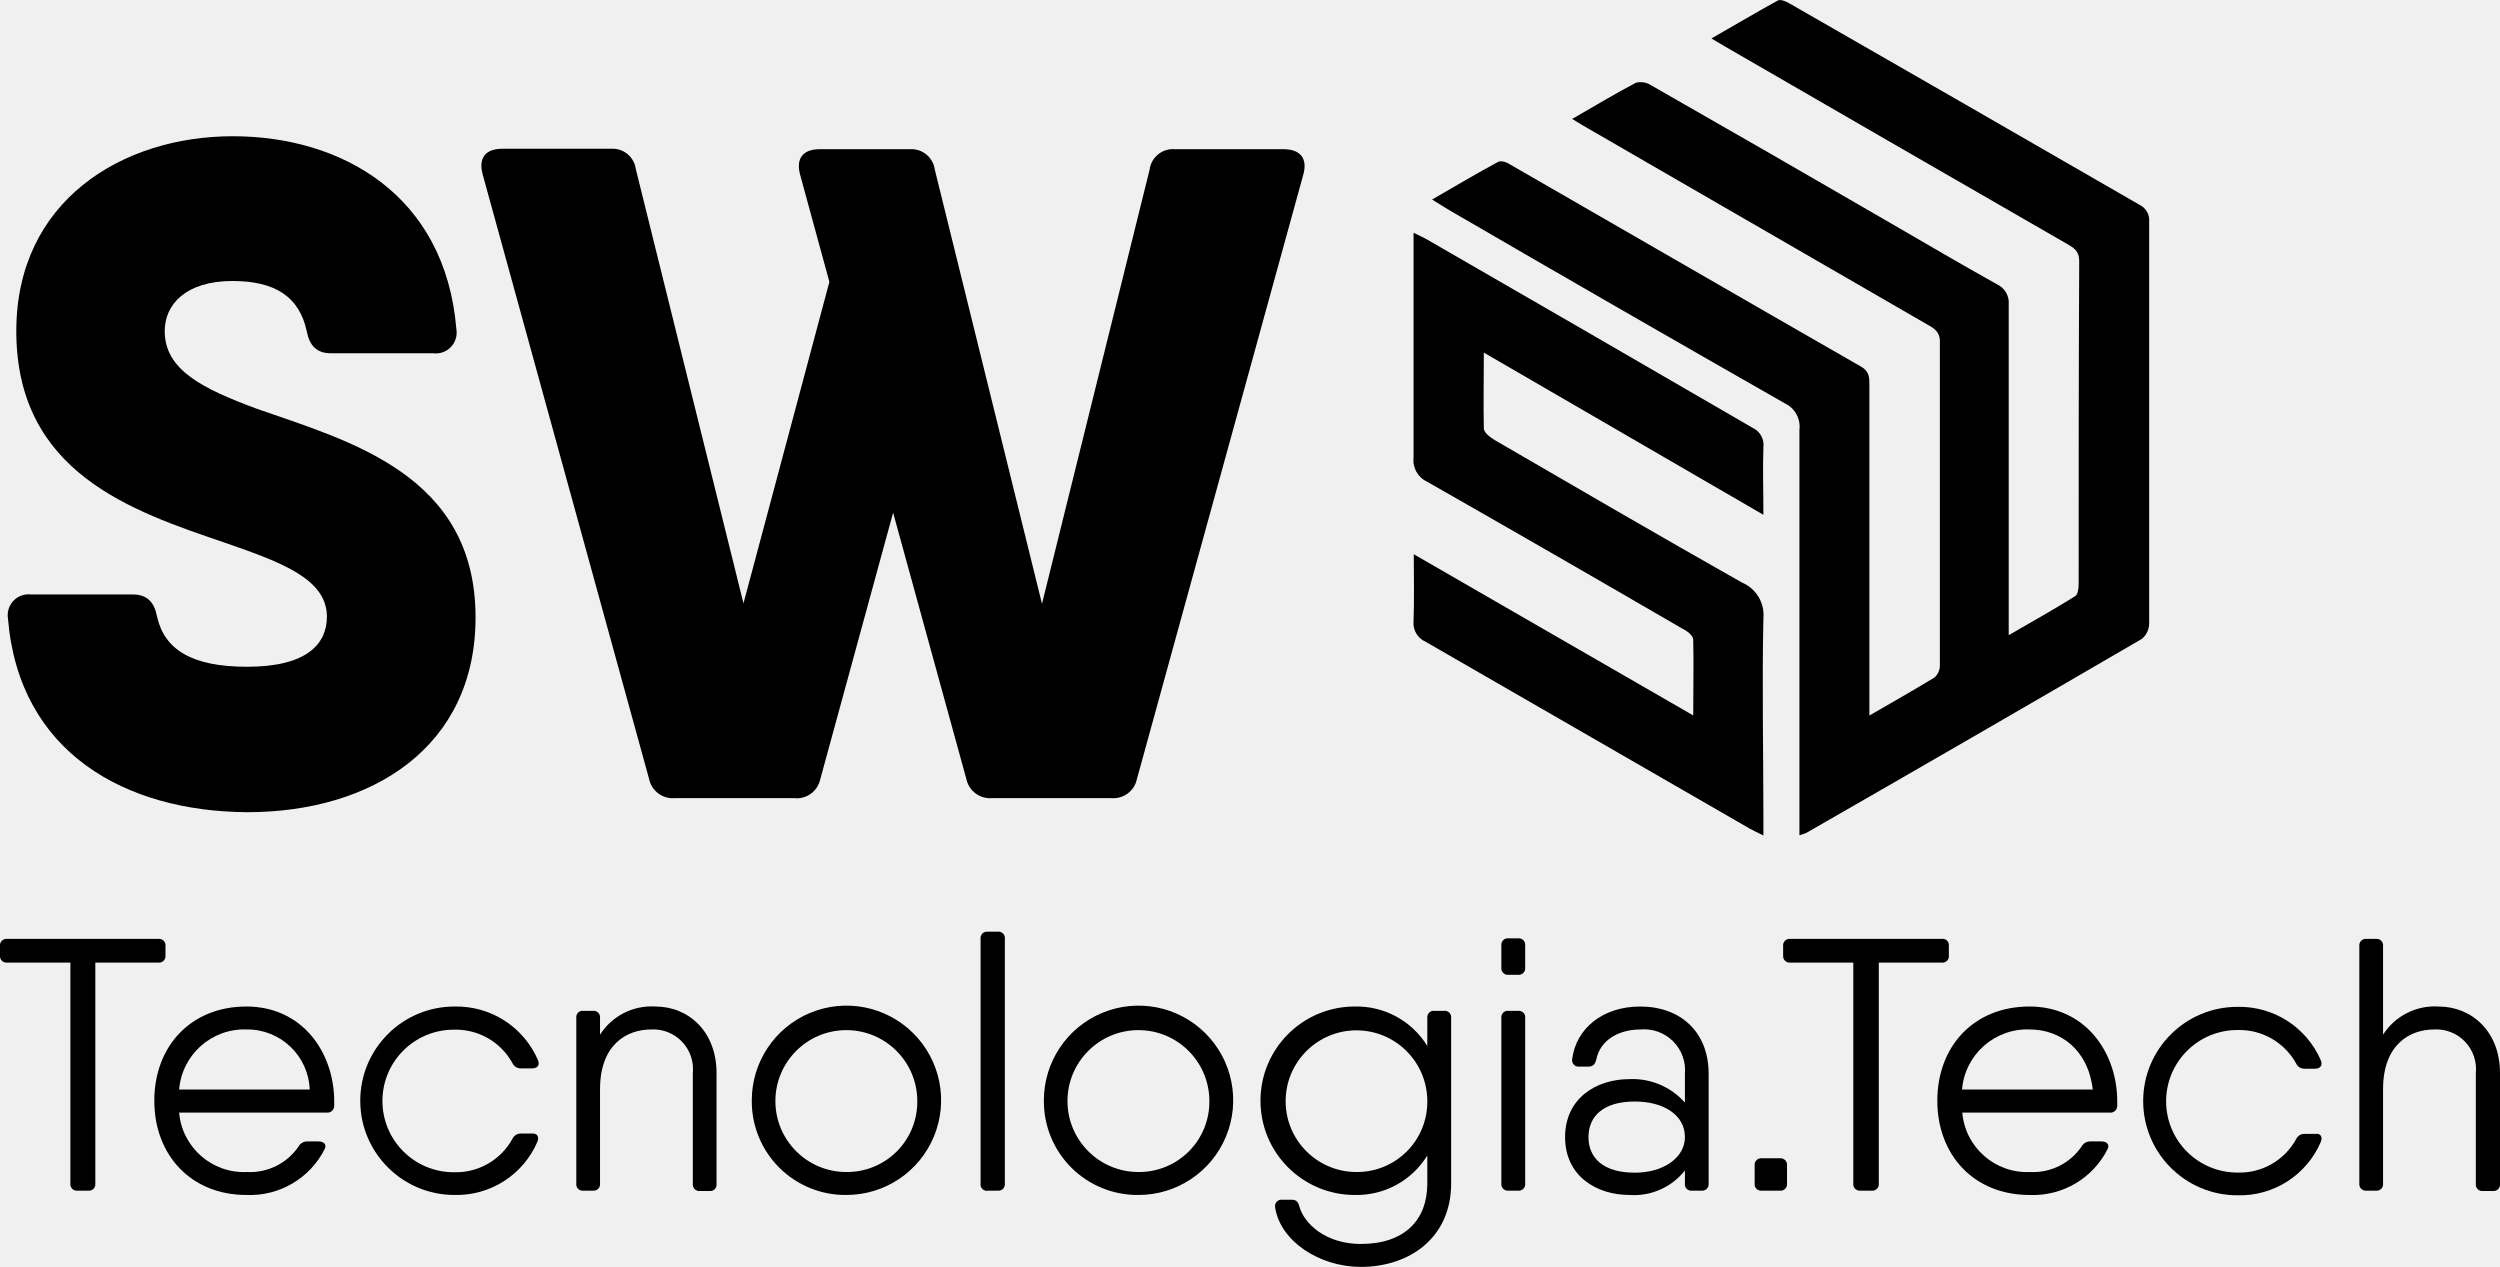
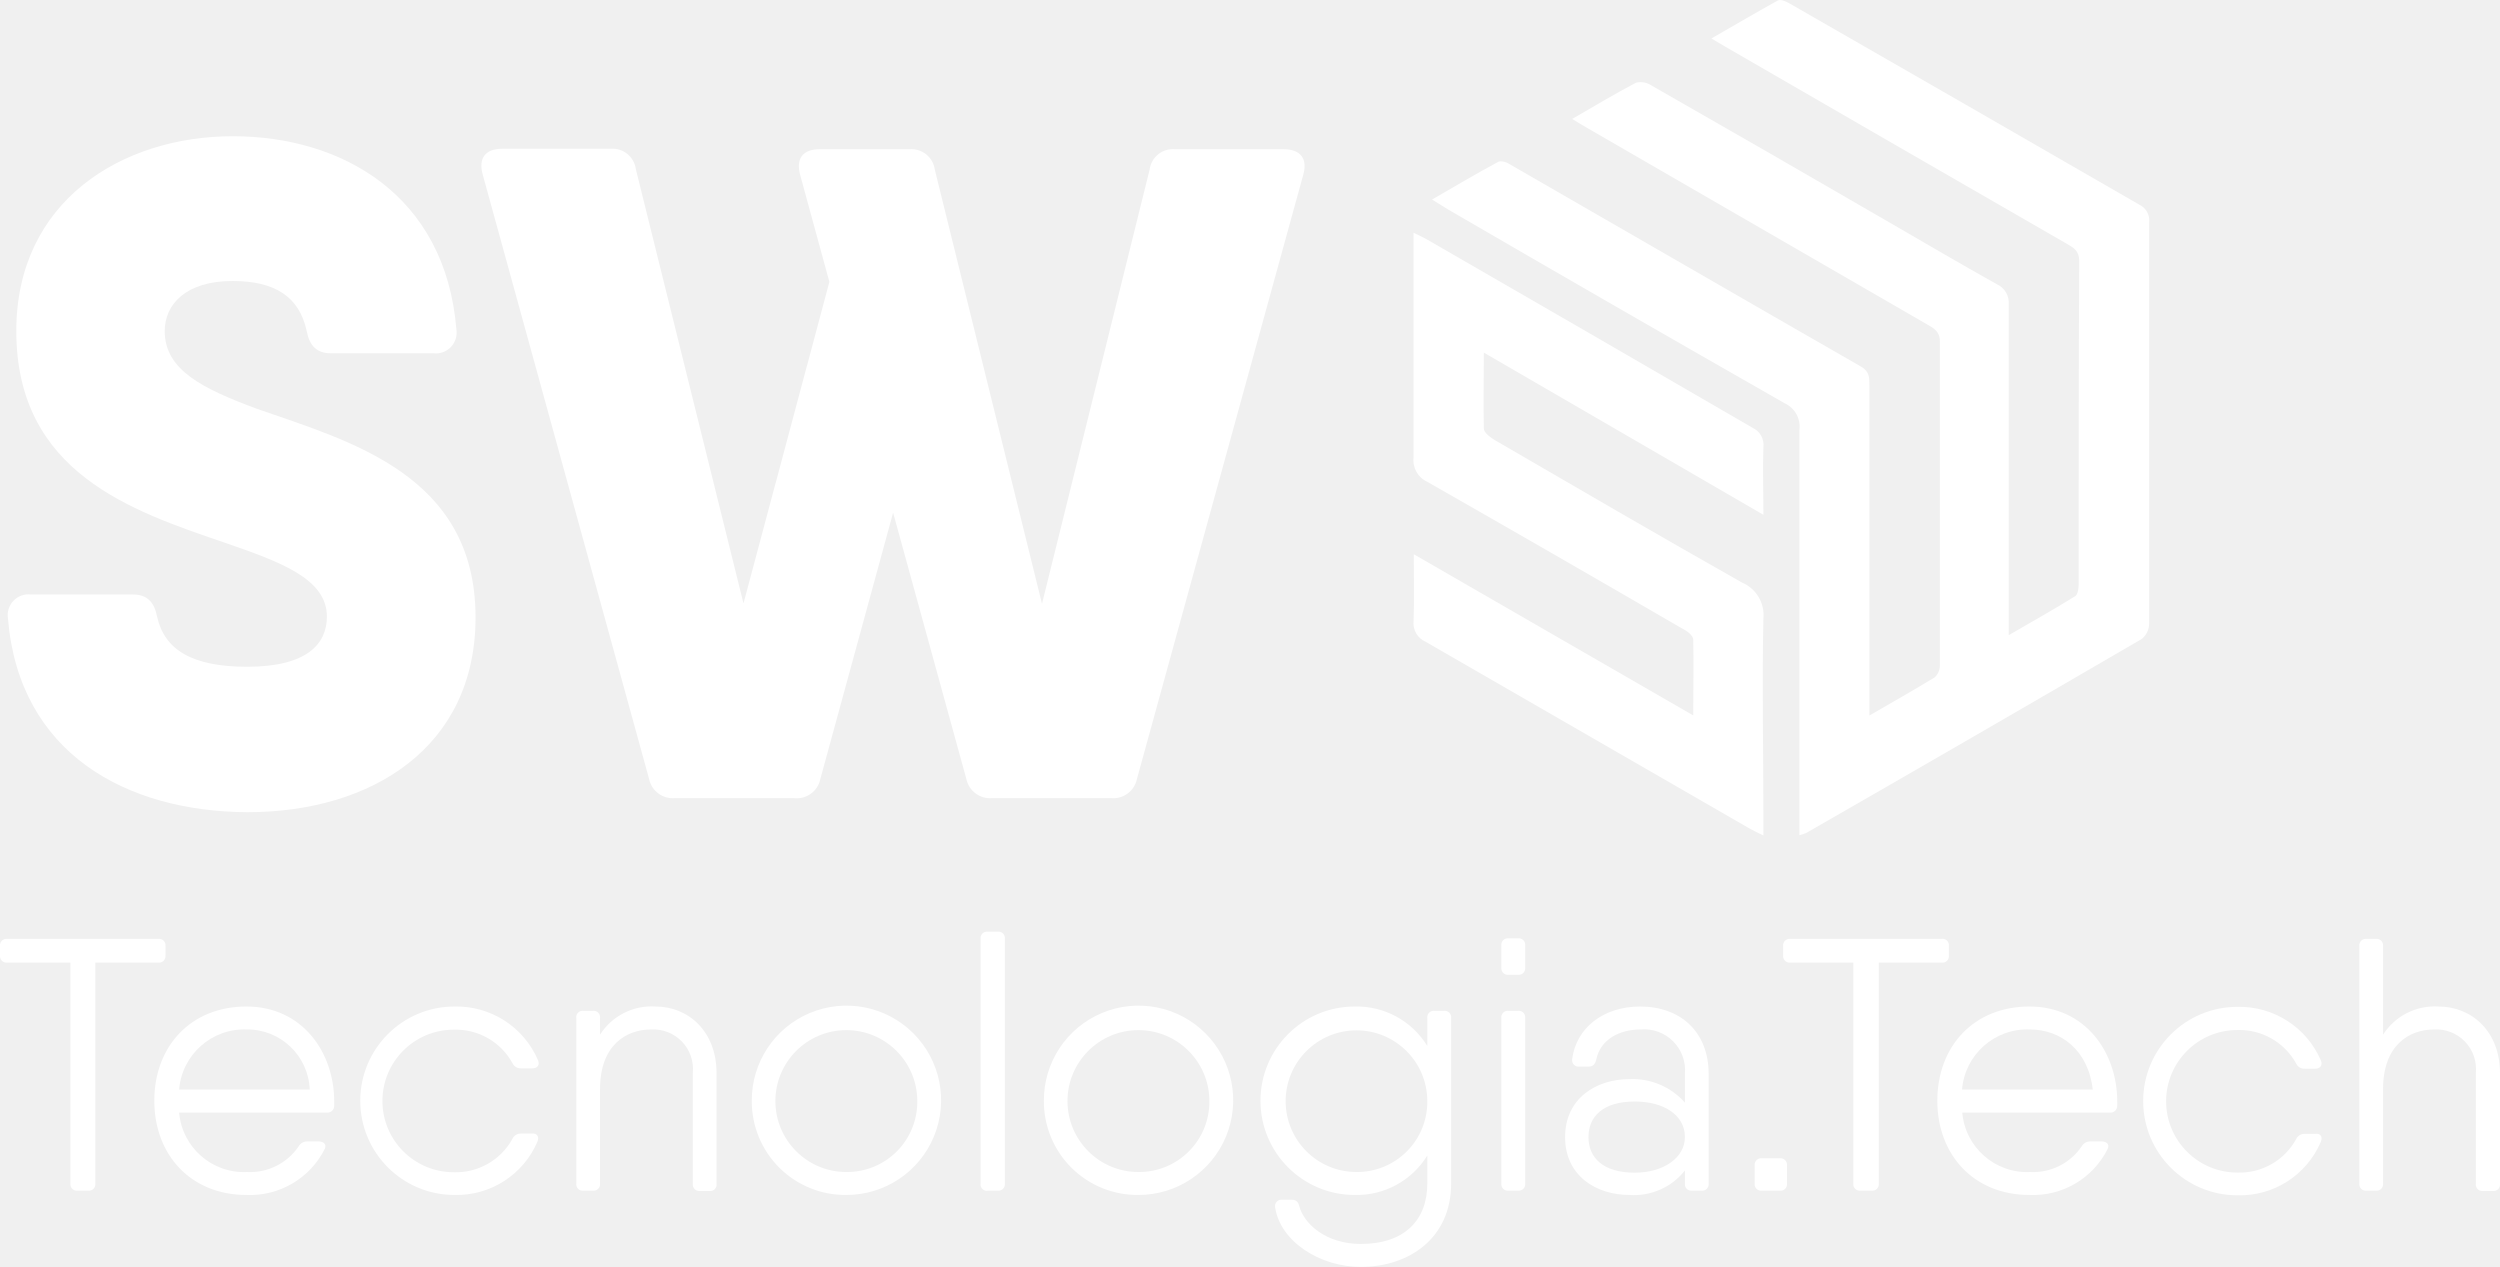
- <svg viewBox="0 0 225.53 114.29">
-   <g>
-     <g>
-       <path d="M.72,55.81a1.88,1.88,0,0,1,2.09-2.18H12c1.25,0,1.92.67,2.17,2,.67,3,3.18,4.52,8.12,4.52,5.44,0,7.2-2.09,7.2-4.52,0-3.43-4.19-4.94-9.29-6.7C11.93,46.1,1.47,42.67,1.47,29.86,1.47,18.14,11,12.29,21,12.29c9.79,0,19.17,5.27,20.17,17.4a1.88,1.88,0,0,1-2.09,2.18H29.84c-1.25,0-1.92-.67-2.17-2-.67-3.1-2.85-4.52-6.7-4.52-4.18,0-6.11,2.09-6.11,4.52,0,3.52,3.43,5.19,8.29,7,8.37,2.93,19.75,5.94,19.75,18.83,0,11.72-9.37,17.57-20.59,17.57C11.35,73.21,1.72,67.94.72,55.81Z" />
-       <path d="M117.56,15.8l-15,54.49A2.17,2.17,0,0,1,100.23,72H89.52a2.19,2.19,0,0,1-2.35-1.75l-6.6-24L74,70.29A2.17,2.17,0,0,1,71.61,72H60.89a2.18,2.18,0,0,1-2.34-1.75l-15-54.49c-.42-1.51.25-2.34,1.76-2.34h9.79a2.12,2.12,0,0,1,2.26,1.84l9.71,39.17,7.75-29L72.19,15.8c-.42-1.51.25-2.34,1.76-2.34h8.12a2.13,2.13,0,0,1,2.26,1.84L94,54.47l9.71-39.17A2.12,2.12,0,0,1,106,13.46h9.79C117.3,13.46,118,14.29,117.56,15.8Z" />
-       <path d="M14.93,85.34v.85a.59.59,0,0,1-.65.65H8.6v19.93a.58.58,0,0,1-.65.64H7a.58.58,0,0,1-.65-.64V86.84H.65A.59.59,0,0,1,0,86.19v-.85a.58.58,0,0,1,.65-.64H14.28A.58.58,0,0,1,14.93,85.34Z" />
-       <path d="M30.15,99.37v.38a.61.61,0,0,1-.68.62H16.16a5.87,5.87,0,0,0,6.13,5.36,5.3,5.3,0,0,0,4.65-2.31.87.87,0,0,1,.78-.45h1c.49,0,.75.26.59.65a7.55,7.55,0,0,1-7.08,4.18c-5,0-8.31-3.6-8.31-8.5s3.28-8.5,8.31-8.5S30.15,94.92,30.15,99.37Zm-7.89-6.5a5.9,5.9,0,0,0-6.1,5.42H27.94a5.63,5.63,0,0,0-5.68-5.42Z" />
-       <path d="M48.48,103A7.93,7.93,0,0,1,41,107.8a8.5,8.5,0,1,1,0-17,8,8,0,0,1,7.53,4.83c.2.46-.06.75-.52.75H47a.82.82,0,0,1-.78-.49,5.83,5.83,0,0,0-5.29-3,6.43,6.43,0,0,0,0,12.86,5.82,5.82,0,0,0,5.29-3,.82.82,0,0,1,.78-.49H48C48.42,102.22,48.68,102.51,48.48,103Z" />
-       <path d="M59.13,90.8c3,0,5.51,2.27,5.51,6v10a.57.57,0,0,1-.65.64h-.84a.58.58,0,0,1-.65-.64v-10a3.58,3.58,0,0,0-3.76-3.93c-2.21,0-4.61,1.37-4.61,5.39v8.51a.58.58,0,0,1-.65.64h-.85a.57.57,0,0,1-.64-.64V91.84a.57.57,0,0,1,.64-.65h.85a.58.58,0,0,1,.65.65v1.5a5.51,5.51,0,0,1,5-2.54Z" />
-       <path d="M67.82,99.3a8.54,8.54,0,1,1,8.54,8.5A8.44,8.44,0,0,1,67.82,99.3Zm14.93,0a6.4,6.4,0,1,0-6.39,6.43A6.33,6.33,0,0,0,82.75,99.3Z" />
-       <path d="M88.46,106.77V84.7a.58.58,0,0,1,.65-.65H90a.58.58,0,0,1,.65.65v22.07a.58.58,0,0,1-.65.64h-.84A.57.57,0,0,1,88.46,106.77Z" />
-       <path d="M94.17,99.3a8.54,8.54,0,1,1,8.53,8.5A8.44,8.44,0,0,1,94.17,99.3Zm14.93,0a6.4,6.4,0,1,0-6.4,6.43A6.34,6.34,0,0,0,109.1,99.3Z" />
-       <path d="M130.91,91.84v14.93c0,4.93-3.8,7.52-8.15,7.52-3.7,0-7.27-2.3-7.73-5.38a.58.58,0,0,1,.65-.68h.85c.39,0,.58.19.68.58.42,1.59,2.4,3.41,5.55,3.41,3.93,0,6-2.14,6-5.45v-2.53a7.47,7.47,0,0,1-6.55,3.56,8.5,8.5,0,0,1,0-17,7.47,7.47,0,0,1,6.55,3.56V91.84a.58.58,0,0,1,.65-.65h.85A.58.58,0,0,1,130.91,91.84Zm-2.15,7.46a6.39,6.39,0,1,0-6.39,6.43A6.33,6.33,0,0,0,128.76,99.3Z" />
-       <path d="M135.44,87.29v-2a.58.58,0,0,1,.65-.64h.85a.58.58,0,0,1,.65.64v2a.59.59,0,0,1-.65.65h-.85A.59.59,0,0,1,135.44,87.29Zm0,19.48V91.84a.58.58,0,0,1,.65-.65h.85a.58.58,0,0,1,.65.65v14.93a.58.58,0,0,1-.65.64h-.85A.58.58,0,0,1,135.44,106.77Z" />
-       <path d="M154.14,96.87v9.9a.58.58,0,0,1-.65.64h-.85a.57.57,0,0,1-.64-.64v-1.18a5.85,5.85,0,0,1-5,2.21c-3,0-5.81-1.72-5.81-5.22S144,97.35,147,97.35a6.3,6.3,0,0,1,5,2.12v-2.6a3.69,3.69,0,0,0-4-4c-1.88,0-3.63.88-4,2.73-.1.39-.29.62-.68.62h-.84a.58.58,0,0,1-.65-.68c.35-2.76,2.76-4.74,6.13-4.74C151.61,90.8,154.14,93.1,154.14,96.87ZM152,102.58c0-2-1.92-3.21-4.52-3.21-2.88,0-4.18,1.36-4.18,3.21s1.3,3.21,4.18,3.21C150.08,105.79,152,104.43,152,102.58Z" />
-       <path d="M158.29,106.77v-1.63a.59.59,0,0,1,.65-.65h1.62a.59.59,0,0,1,.65.65v1.63a.58.58,0,0,1-.65.64h-1.62A.58.58,0,0,1,158.29,106.77Z" />
-       <path d="M175.81,85.34v.85a.58.58,0,0,1-.65.65h-5.67v19.93a.58.58,0,0,1-.65.64h-1a.58.58,0,0,1-.65-.64V86.84h-5.68a.59.59,0,0,1-.65-.65v-.85a.58.58,0,0,1,.65-.64h13.63A.57.57,0,0,1,175.81,85.34Z" />
-       <path d="M191,99.37v.38a.61.61,0,0,1-.68.62h-13.3a5.87,5.87,0,0,0,6.13,5.36,5.29,5.29,0,0,0,4.64-2.31.88.88,0,0,1,.78-.45h1c.48,0,.74.26.58.65a7.52,7.52,0,0,1-7.07,4.18c-5,0-8.31-3.6-8.31-8.5s3.28-8.5,8.31-8.5S191,94.92,191,99.37Zm-7.88-6.5A5.9,5.9,0,0,0,177,98.29h11.79c-.4-3.57-2.9-5.42-5.68-5.42Z" />
-       <path d="M209.37,103a7.94,7.94,0,0,1-7.53,4.83,8.5,8.5,0,1,1,0-17,8,8,0,0,1,7.53,4.83c.19.46-.07.75-.52.75h-.94a.81.81,0,0,1-.78-.49,5.86,5.86,0,0,0-5.29-3,6.43,6.43,0,0,0,0,12.86,5.82,5.82,0,0,0,5.29-3,.81.81,0,0,1,.78-.49h.94C209.3,102.22,209.56,102.51,209.37,103Z" />
-       <path d="M225.53,96.8v10a.58.58,0,0,1-.65.64H224a.58.58,0,0,1-.65-.64v-10a3.58,3.58,0,0,0-3.76-3.93c-2.21,0-4.61,1.37-4.61,5.39v8.51a.58.58,0,0,1-.65.64h-.84a.58.58,0,0,1-.65-.64V85.34a.58.58,0,0,1,.65-.64h.84a.58.58,0,0,1,.65.64v8a5.53,5.53,0,0,1,5-2.54C223,90.8,225.53,93.07,225.53,96.8Z" />
-       <path d="M162.33,75.35V69.78c0-10.35,0-20.7,0-31A2.32,2.32,0,0,0,161,36.38Q145.78,27.7,130.64,18.9L129.19,18c2.08-1.2,4-2.34,5.95-3.39.24-.14.76,0,1.06.21,10.57,6.08,21.13,12.2,31.7,18.26.75.43.74,1,.74,1.65V64.55c2.11-1.22,4-2.29,5.89-3.44A1.49,1.49,0,0,0,175,60c0-9.73,0-19.46,0-29.19,0-.92-.55-1.2-1.16-1.55L143.3,11.61c-.45-.25-.89-.53-1.47-.88,2-1.15,3.85-2.27,5.76-3.27a1.75,1.75,0,0,1,1.39.25q10.77,6.15,21.49,12.37c3.21,1.86,6.41,3.74,9.65,5.55a1.84,1.84,0,0,1,1.09,1.86c0,9.37,0,18.75,0,28.12V57.3c2.18-1.26,4.12-2.35,6-3.52.23-.14.31-.69.31-1.05,0-9.73,0-19.46.05-29.19,0-.93-.52-1.2-1.14-1.56q-15.39-8.86-30.77-17.76l-1.27-.75c2.11-1.21,4.06-2.36,6-3.43.24-.13.76.1,1.08.29Q177.27,9.39,193,18.47a1.55,1.55,0,0,1,.88,1.57c0,12.07,0,24.14,0,36.22a1.82,1.82,0,0,1-.65,1.37q-15.12,8.81-30.3,17.52A5,5,0,0,1,162.33,75.35Z" />
-       <path d="M127.54,50l25.21,14.54c0-2.46.05-4.65,0-6.84,0-.37-.59-.81-1-1q-11.46-6.66-23-13.24a2.13,2.13,0,0,1-1.23-2.18c0-6.28,0-12.55,0-18.83V21c.49.24.84.39,1.17.58q14.7,8.47,29.39,17a1.71,1.71,0,0,1,1,1.78c-.07,1.93,0,3.86,0,6.08L133.86,31.81c0,2.46-.05,4.66,0,6.85,0,.37.6.81,1,1.05,7.41,4.31,14.82,8.62,22.28,12.84a3.18,3.18,0,0,1,1.94,3.24c-.13,6,0,12,0,18v1.58c-.52-.26-.87-.41-1.2-.6q-14.64-8.44-29.28-16.88a1.82,1.82,0,0,1-1.08-1.86C127.59,54.14,127.54,52.21,127.54,50Z" />
-     </g>
-   </g>
+ <svg xmlns="http://www.w3.org/2000/svg" viewBox="0 0 225.53 114.29">
+   <path d="M.72,55.81a1.88,1.88,0,0,1,2.09-2.18H12c1.25,0,1.92.67,2.17,2,.67,3,3.18,4.52,8.12,4.52,5.44,0,7.2-2.09,7.2-4.52,0-3.43-4.19-4.94-9.29-6.7C11.93,46.1,1.47,42.67,1.47,29.86,1.47,18.14,11,12.29,21,12.29c9.79,0,19.17,5.27,20.17,17.4a1.88,1.88,0,0,1-2.09,2.18H29.84c-1.25,0-1.92-.67-2.17-2-.67-3.1-2.85-4.52-6.7-4.52-4.18,0-6.11,2.09-6.11,4.52,0,3.52,3.43,5.19,8.29,7,8.37,2.93,19.75,5.94,19.75,18.83,0,11.72-9.37,17.57-20.59,17.57C11.35,73.21,1.72,67.94.72,55.81Z" fill="#fff" />
+   <path d="M117.56,15.8l-15,54.49A2.17,2.17,0,0,1,100.23,72H89.52a2.19,2.19,0,0,1-2.35-1.75l-6.6-24L74,70.29A2.17,2.17,0,0,1,71.61,72H60.89a2.18,2.18,0,0,1-2.34-1.75l-15-54.49c-.42-1.51.25-2.34,1.76-2.34h9.79a2.12,2.12,0,0,1,2.26,1.84l9.71,39.17,7.75-29L72.19,15.8c-.42-1.51.25-2.34,1.76-2.34h8.12a2.13,2.13,0,0,1,2.26,1.84L94,54.47l9.71-39.17A2.12,2.12,0,0,1,106,13.46h9.79C117.3,13.46,118,14.29,117.56,15.8Z" fill="#fff" />
+   <path d="M14.93,85.34v.85a.59.59,0,0,1-.65.65H8.6v19.93a.58.58,0,0,1-.65.64H7a.58.58,0,0,1-.65-.64V86.84H.65A.59.59,0,0,1,0,86.19v-.85a.58.58,0,0,1,.65-.64H14.28A.58.58,0,0,1,14.93,85.34Z" fill="#fff" />
+   <path d="M30.15,99.37v.38a.61.61,0,0,1-.68.62H16.16a5.87,5.87,0,0,0,6.13,5.36,5.3,5.3,0,0,0,4.65-2.31.87.87,0,0,1,.78-.45h1c.49,0,.75.26.59.65a7.55,7.55,0,0,1-7.08,4.18c-5,0-8.31-3.6-8.31-8.5s3.28-8.5,8.31-8.5S30.15,94.92,30.15,99.37Zm-7.89-6.5a5.9,5.9,0,0,0-6.1,5.42H27.94a5.63,5.63,0,0,0-5.68-5.42Z" fill="#fff" />
+   <path d="M48.48,103A7.93,7.93,0,0,1,41,107.8a8.5,8.5,0,1,1,0-17,8,8,0,0,1,7.53,4.83c.2.46-.06.75-.52.75H47a.82.82,0,0,1-.78-.49,5.83,5.83,0,0,0-5.29-3,6.43,6.43,0,0,0,0,12.86,5.82,5.82,0,0,0,5.29-3,.82.82,0,0,1,.78-.49H48C48.42,102.22,48.68,102.51,48.48,103Z" fill="#fff" />
+   <path d="M59.13,90.8c3,0,5.51,2.27,5.51,6v10a.57.57,0,0,1-.65.64h-.84a.58.58,0,0,1-.65-.64v-10a3.58,3.58,0,0,0-3.76-3.93c-2.21,0-4.61,1.37-4.61,5.39v8.51a.58.58,0,0,1-.65.64h-.85a.57.57,0,0,1-.64-.64V91.84a.57.57,0,0,1,.64-.65h.85a.58.58,0,0,1,.65.65v1.5a5.51,5.51,0,0,1,5-2.54Z" fill="#fff" />
+   <path d="M67.82,99.3a8.54,8.54,0,1,1,8.54,8.5A8.44,8.44,0,0,1,67.82,99.3Zm14.93,0a6.4,6.4,0,1,0-6.39,6.43A6.33,6.33,0,0,0,82.75,99.3Z" fill="#fff" />
+   <path d="M88.46,106.77V84.7a.58.58,0,0,1,.65-.65H90a.58.58,0,0,1,.65.65v22.07a.58.58,0,0,1-.65.64h-.84A.57.57,0,0,1,88.46,106.77Z" fill="#fff" />
+   <path d="M94.17,99.3a8.54,8.54,0,1,1,8.53,8.5A8.44,8.44,0,0,1,94.17,99.3Zm14.93,0a6.4,6.4,0,1,0-6.4,6.43A6.34,6.34,0,0,0,109.1,99.3Z" fill="#fff" />
+   <path d="M130.91,91.84v14.93c0,4.93-3.8,7.52-8.15,7.52-3.7,0-7.27-2.3-7.73-5.38a.58.58,0,0,1,.65-.68h.85c.39,0,.58.19.68.58.42,1.59,2.4,3.41,5.55,3.41,3.93,0,6-2.14,6-5.45v-2.53a7.47,7.47,0,0,1-6.55,3.56,8.5,8.5,0,0,1,0-17,7.47,7.47,0,0,1,6.55,3.56V91.84a.58.58,0,0,1,.65-.65h.85A.58.58,0,0,1,130.91,91.84Zm-2.15,7.46a6.39,6.39,0,1,0-6.39,6.43A6.33,6.33,0,0,0,128.76,99.3Z" fill="#fff" />
+   <path d="M135.44,87.29v-2a.58.58,0,0,1,.65-.64h.85a.58.58,0,0,1,.65.64v2a.59.59,0,0,1-.65.65h-.85A.59.59,0,0,1,135.44,87.29Zm0,19.48V91.84a.58.58,0,0,1,.65-.65h.85a.58.58,0,0,1,.65.65v14.93a.58.58,0,0,1-.65.64h-.85A.58.58,0,0,1,135.44,106.77Z" fill="#fff" />
+   <path d="M154.14,96.87v9.9a.58.58,0,0,1-.65.64h-.85a.57.57,0,0,1-.64-.64v-1.18a5.85,5.85,0,0,1-5,2.21c-3,0-5.81-1.72-5.81-5.22S144,97.35,147,97.35a6.3,6.3,0,0,1,5,2.12v-2.6a3.69,3.69,0,0,0-4-4c-1.88,0-3.63.88-4,2.73-.1.39-.29.62-.68.62h-.84a.58.58,0,0,1-.65-.68c.35-2.76,2.76-4.74,6.13-4.74C151.61,90.8,154.14,93.1,154.14,96.87ZM152,102.58c0-2-1.92-3.21-4.52-3.21-2.88,0-4.18,1.36-4.18,3.21s1.3,3.21,4.18,3.21C150.08,105.79,152,104.43,152,102.58Z" fill="#fff" />
+   <path d="M158.29,106.77v-1.63a.59.59,0,0,1,.65-.65h1.62a.59.59,0,0,1,.65.65v1.63a.58.58,0,0,1-.65.64h-1.62A.58.58,0,0,1,158.29,106.77Z" fill="#fff" />
+   <path d="M175.81,85.34v.85a.58.58,0,0,1-.65.65h-5.67v19.93a.58.58,0,0,1-.65.64h-1a.58.58,0,0,1-.65-.64V86.84h-5.68a.59.59,0,0,1-.65-.65v-.85a.58.58,0,0,1,.65-.64h13.63A.57.57,0,0,1,175.81,85.34Z" fill="#fff" />
+   <path d="M191,99.37v.38a.61.61,0,0,1-.68.62h-13.3a5.87,5.87,0,0,0,6.13,5.36,5.29,5.29,0,0,0,4.64-2.31.88.88,0,0,1,.78-.45h1c.48,0,.74.26.58.65a7.52,7.52,0,0,1-7.07,4.18c-5,0-8.31-3.6-8.31-8.5s3.28-8.5,8.31-8.5S191,94.92,191,99.37Zm-7.88-6.5A5.9,5.9,0,0,0,177,98.29h11.79c-.4-3.57-2.9-5.42-5.68-5.42Z" fill="#fff" />
+   <path d="M209.37,103a7.94,7.94,0,0,1-7.53,4.83,8.5,8.5,0,1,1,0-17,8,8,0,0,1,7.53,4.83c.19.46-.07.75-.52.75h-.94a.81.81,0,0,1-.78-.49,5.86,5.86,0,0,0-5.29-3,6.43,6.43,0,0,0,0,12.86,5.82,5.82,0,0,0,5.29-3,.81.81,0,0,1,.78-.49h.94C209.3,102.22,209.56,102.51,209.37,103Z" fill="#fff" />
+   <path d="M225.53,96.8v10a.58.58,0,0,1-.65.64H224a.58.58,0,0,1-.65-.64v-10a3.58,3.58,0,0,0-3.76-3.93c-2.21,0-4.61,1.37-4.61,5.39v8.51a.58.58,0,0,1-.65.64h-.84a.58.58,0,0,1-.65-.64V85.34a.58.58,0,0,1,.65-.64h.84a.58.58,0,0,1,.65.64v8a5.53,5.53,0,0,1,5-2.54C223,90.8,225.53,93.07,225.53,96.8Z" fill="#fff" />
+   <path d="M162.33,75.35V69.78c0-10.35,0-20.7,0-31A2.32,2.32,0,0,0,161,36.38Q145.78,27.7,130.64,18.9L129.19,18c2.08-1.2,4-2.34,5.95-3.39.24-.14.76,0,1.06.21,10.57,6.08,21.13,12.2,31.7,18.26.75.43.74,1,.74,1.65V64.55c2.11-1.22,4-2.29,5.89-3.44A1.49,1.49,0,0,0,175,60c0-9.73,0-19.46,0-29.19,0-.92-.55-1.2-1.16-1.55L143.3,11.61c-.45-.25-.89-.53-1.47-.88,2-1.15,3.85-2.27,5.76-3.27a1.75,1.75,0,0,1,1.39.25q10.77,6.15,21.49,12.37c3.21,1.86,6.41,3.74,9.65,5.55a1.84,1.84,0,0,1,1.09,1.86c0,9.37,0,18.75,0,28.12V57.3c2.18-1.26,4.12-2.35,6-3.52.23-.14.31-.69.31-1.05,0-9.73,0-19.46.05-29.19,0-.93-.52-1.2-1.14-1.56q-15.39-8.86-30.77-17.76l-1.27-.75c2.11-1.21,4.06-2.36,6-3.43.24-.13.76.1,1.08.29Q177.27,9.39,193,18.47a1.55,1.55,0,0,1,.88,1.57c0,12.07,0,24.14,0,36.22a1.82,1.82,0,0,1-.65,1.37q-15.12,8.81-30.3,17.52A5,5,0,0,1,162.33,75.35Z" fill="#fff" />
+   <path d="M127.54,50l25.21,14.54c0-2.46.05-4.65,0-6.84,0-.37-.59-.81-1-1q-11.46-6.66-23-13.24a2.13,2.13,0,0,1-1.23-2.18c0-6.28,0-12.55,0-18.83V21c.49.24.84.39,1.17.58q14.7,8.47,29.39,17a1.71,1.71,0,0,1,1,1.78c-.07,1.93,0,3.86,0,6.08L133.86,31.81c0,2.46-.05,4.66,0,6.85,0,.37.6.81,1,1.05,7.41,4.31,14.82,8.62,22.28,12.84a3.18,3.18,0,0,1,1.94,3.24c-.13,6,0,12,0,18v1.58c-.52-.26-.87-.41-1.2-.6q-14.64-8.44-29.28-16.88a1.82,1.82,0,0,1-1.08-1.86C127.59,54.14,127.54,52.21,127.54,50Z" fill="#fff" />
</svg>
